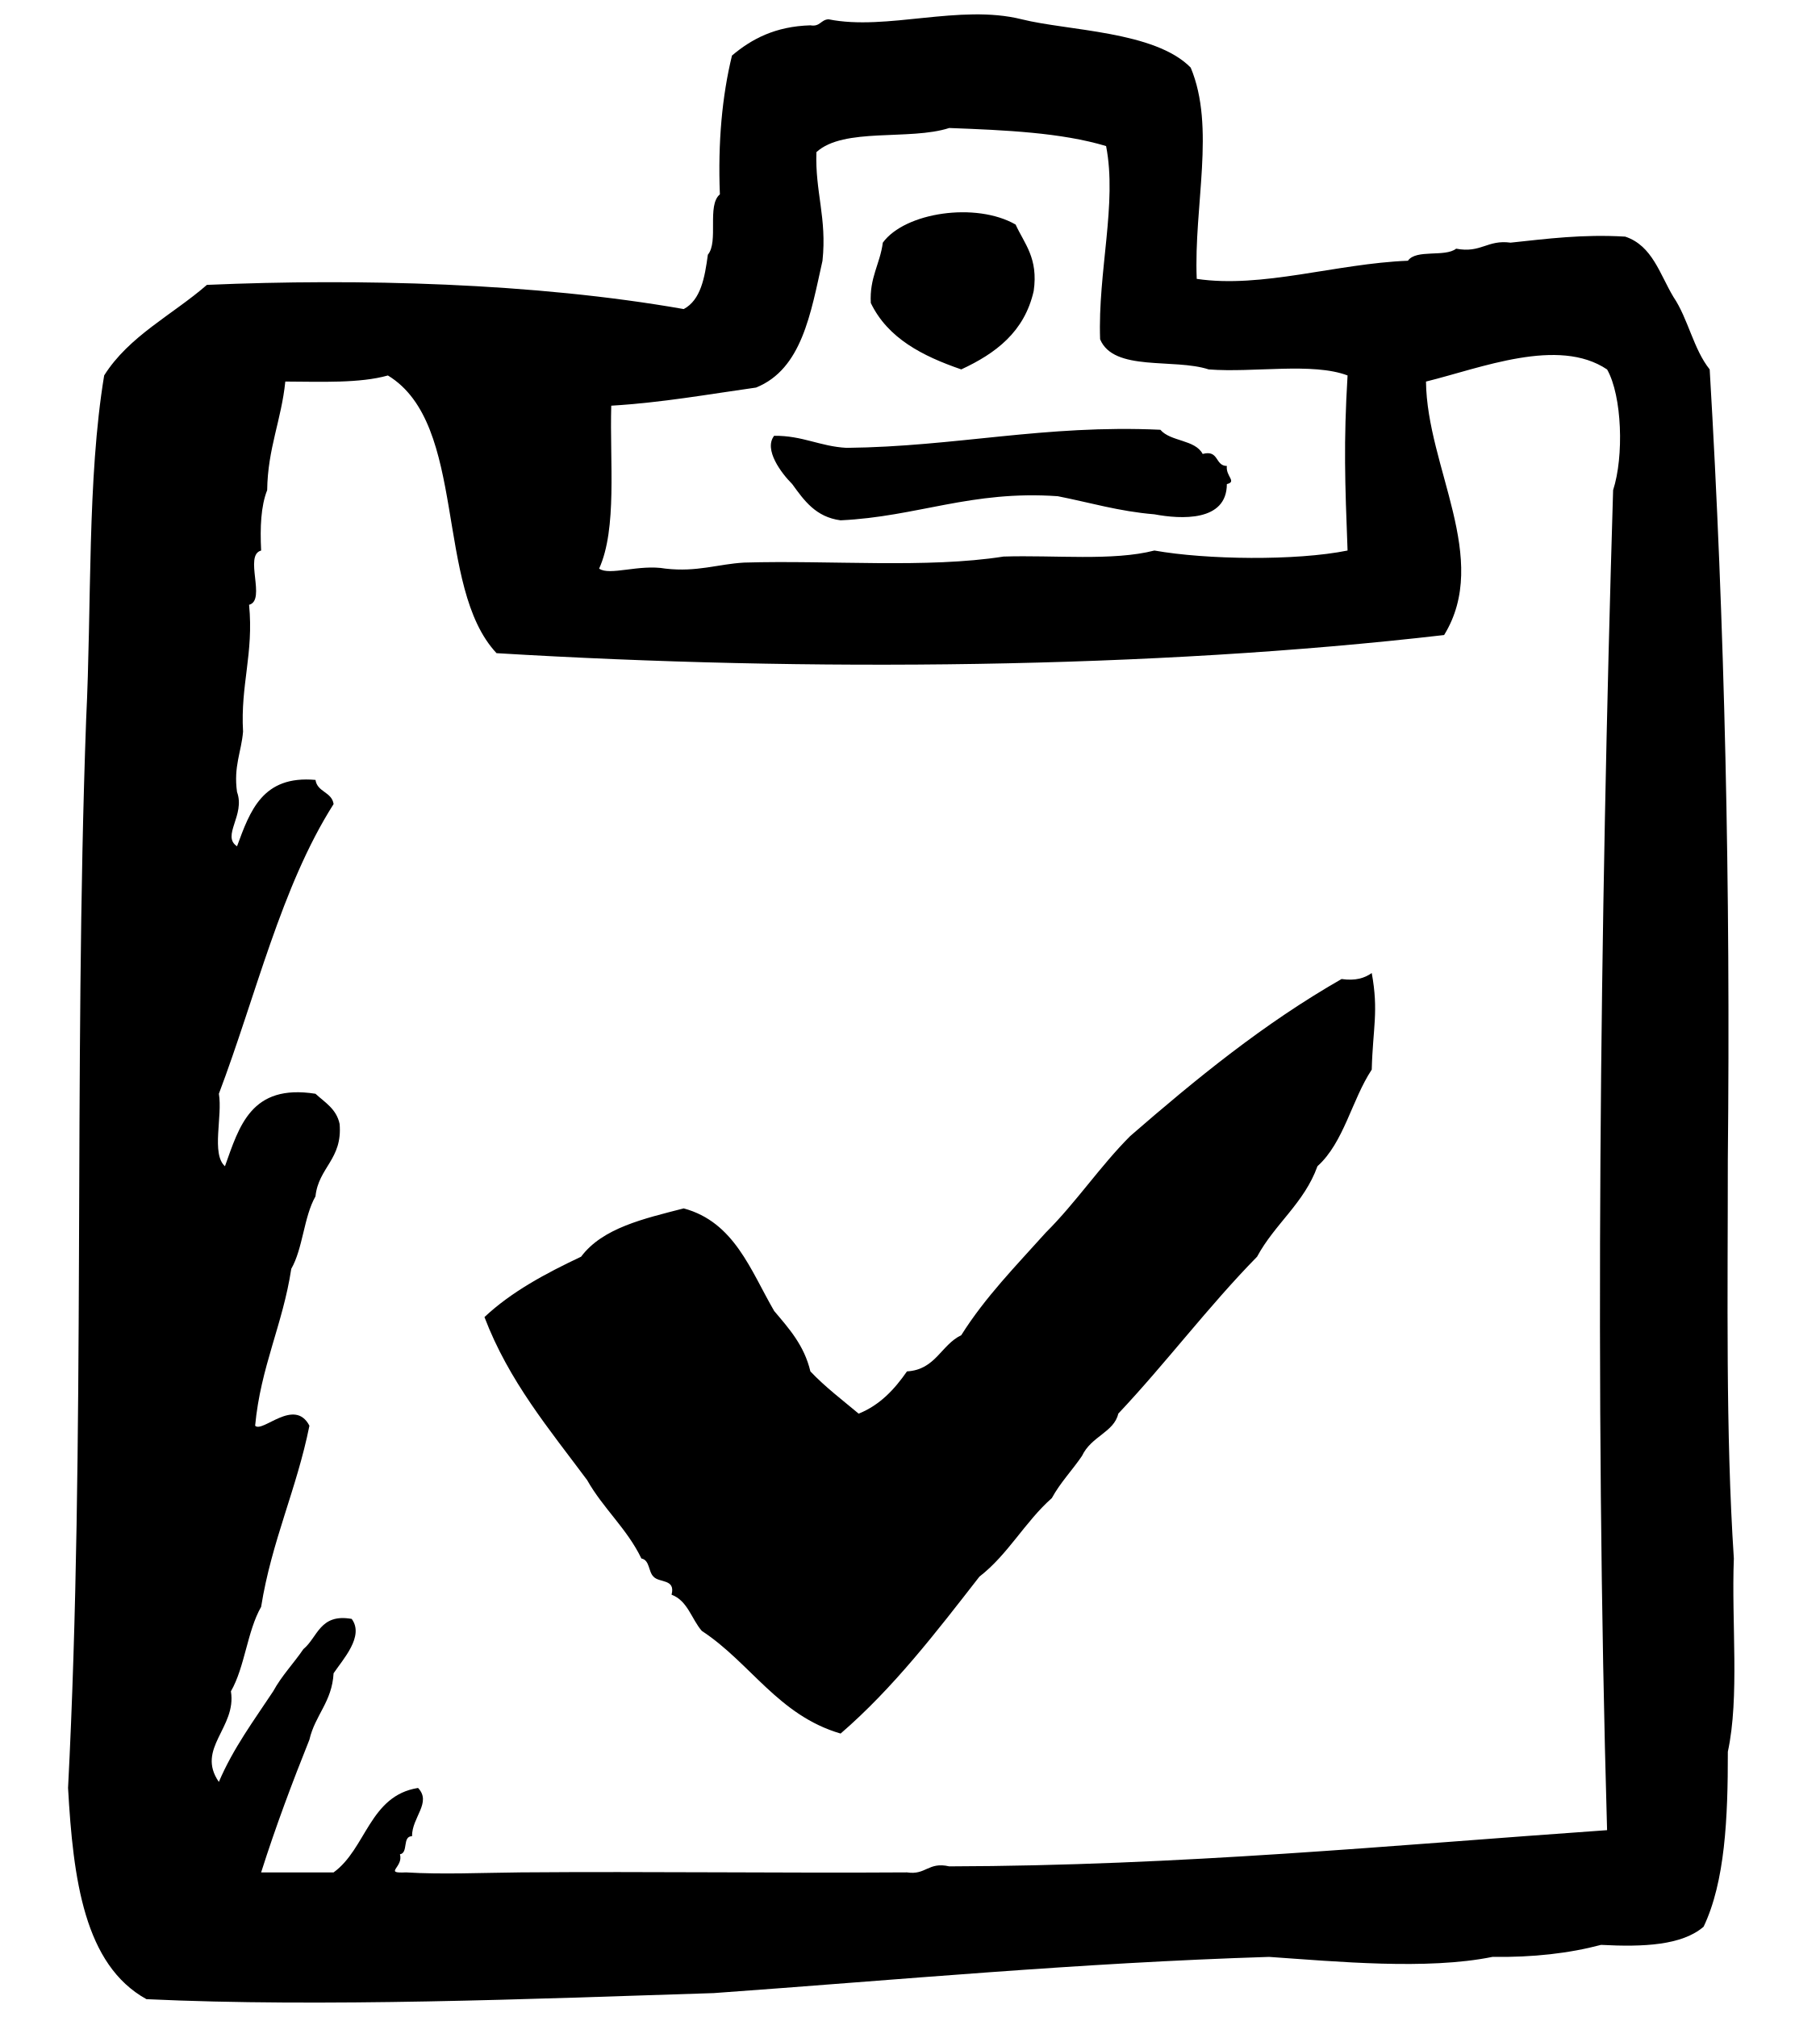
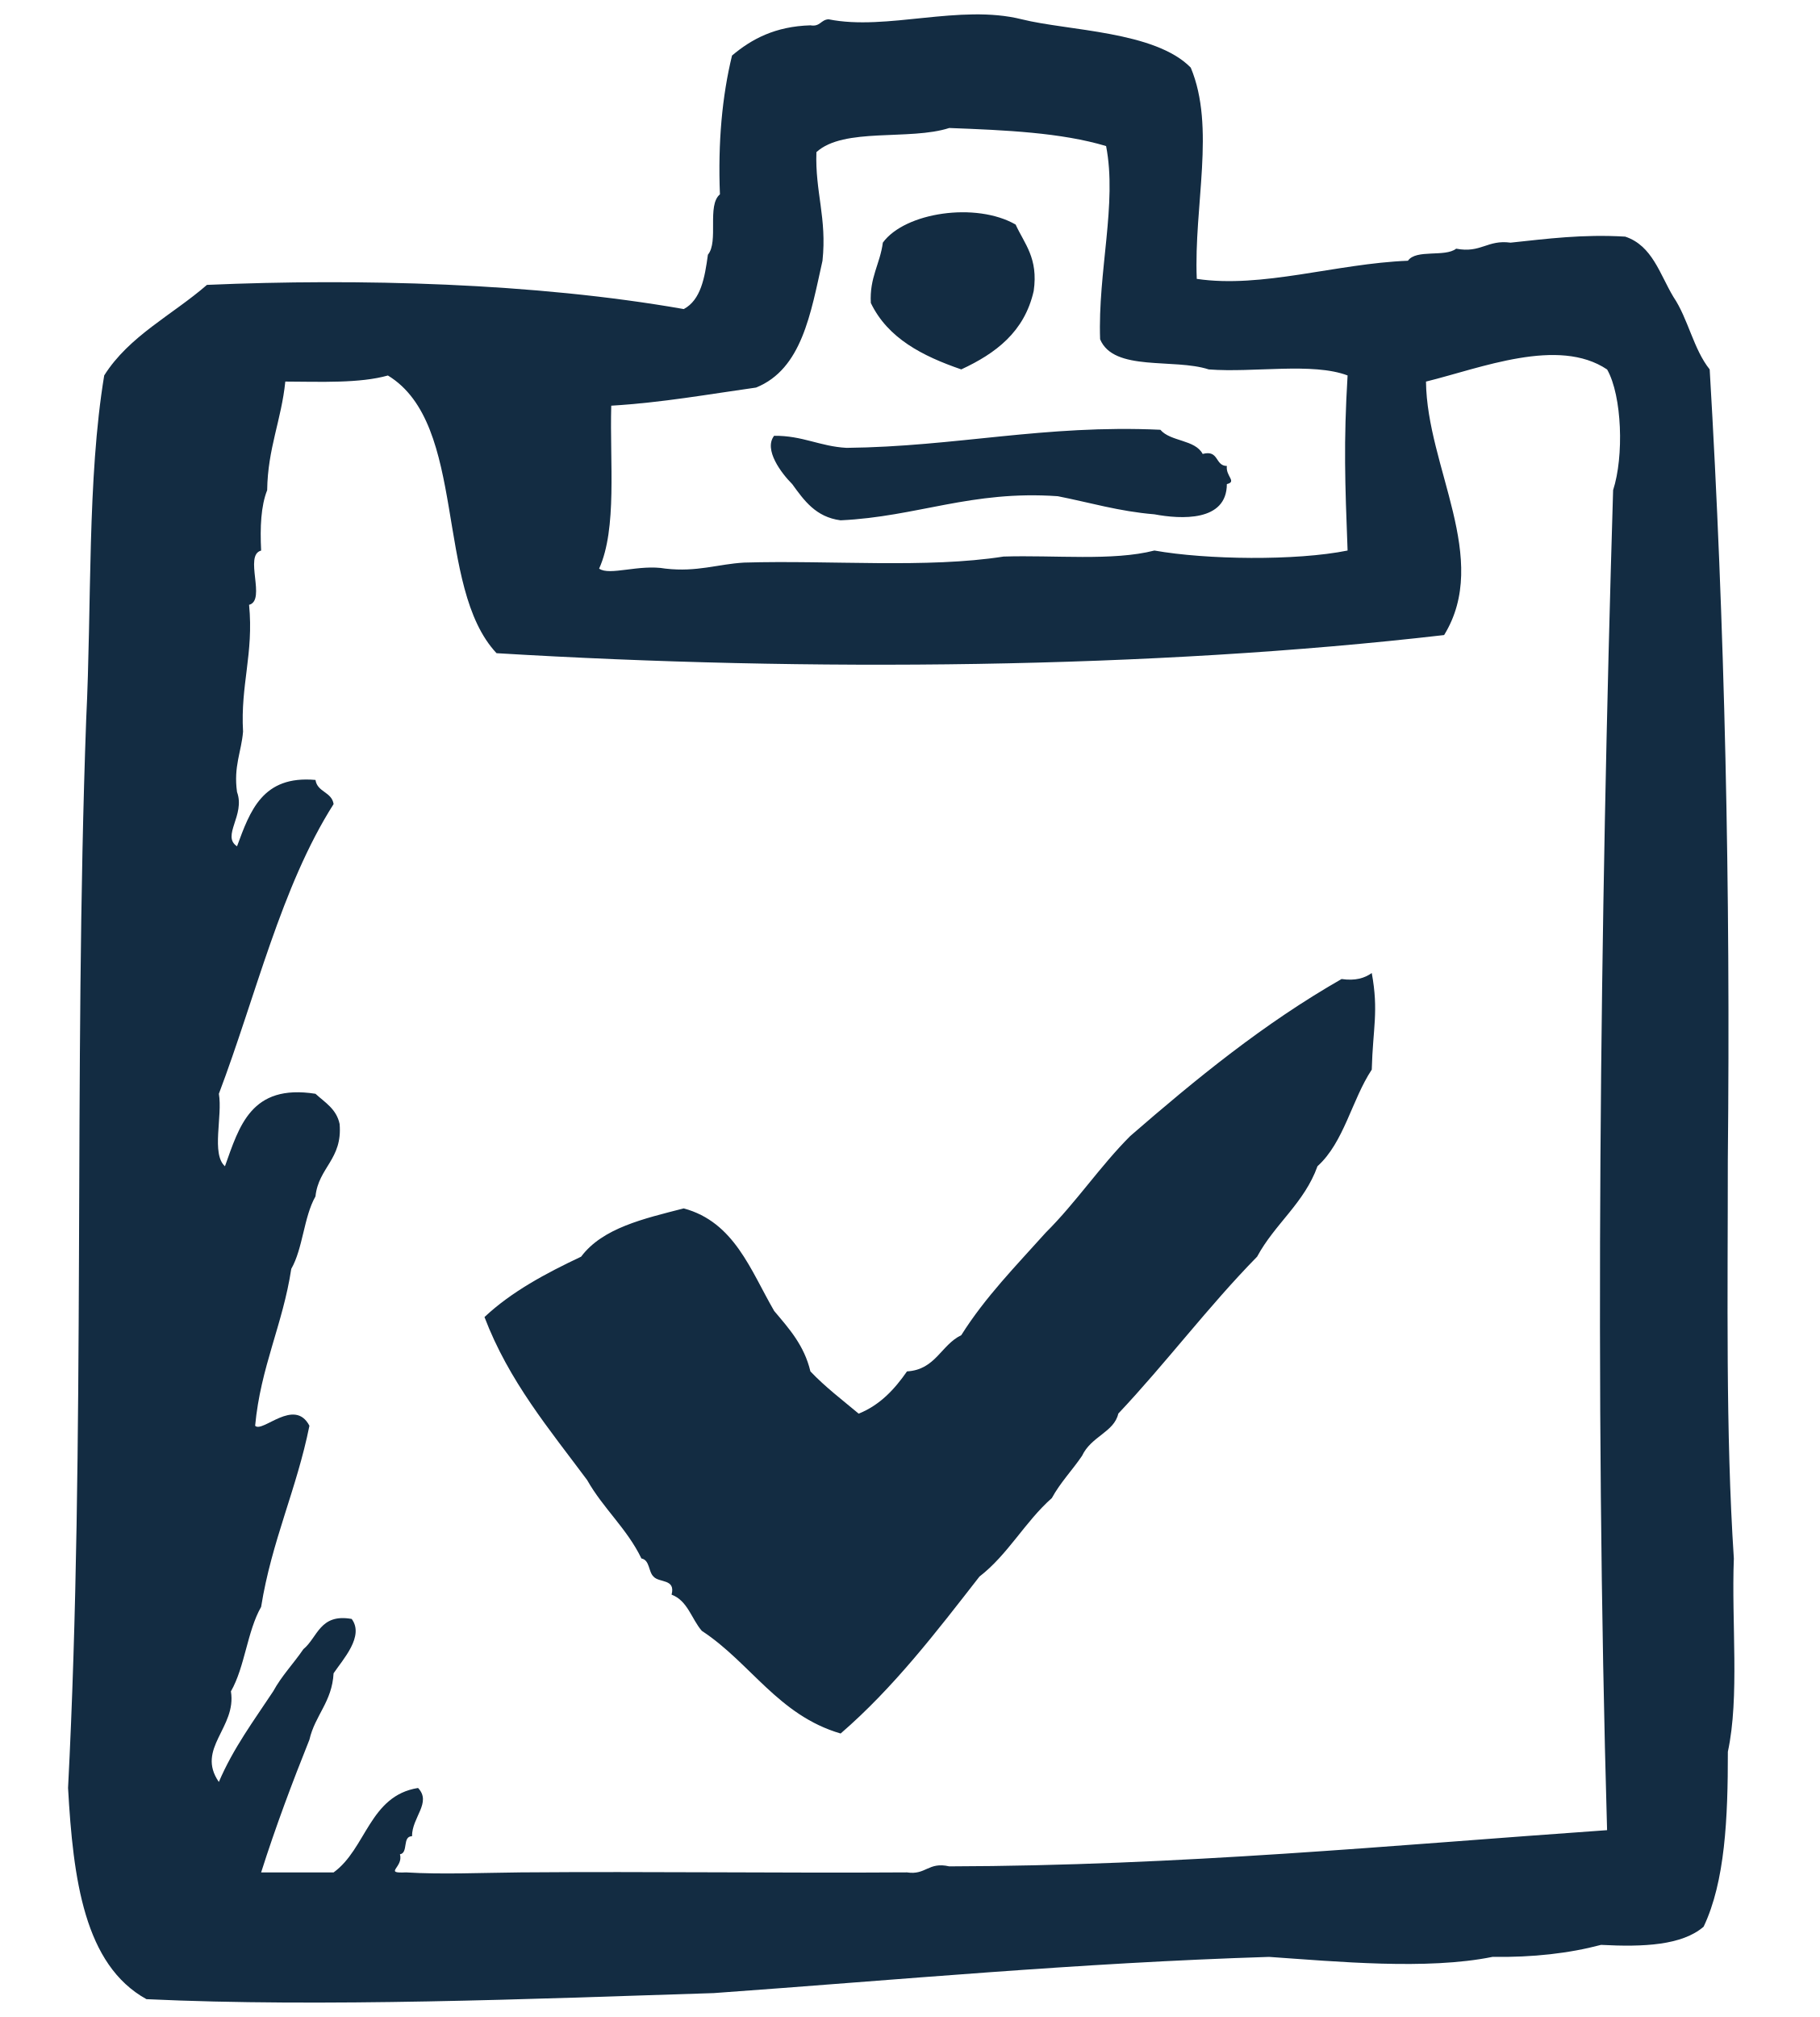
<svg xmlns="http://www.w3.org/2000/svg" version="1.1" id="Layer_1" x="0px" y="0px" width="86px" height="95.334px" viewBox="0 0 86 95.334" enable-background="new 0 0 86 95.334" xml:space="preserve">
  <g id="checklist2">
    <g>
-       <path fill-rule="evenodd" clip-rule="evenodd" d="M81.957,73.663c-0.393-5.977-0.283-12.463-0.285-18.828    c0.131-12.877-0.145-25.344-0.857-37.375c-0.764-0.949-1.02-2.402-1.713-3.424c-0.643-1.068-0.996-2.428-2.281-2.852    c-2.02-0.121-3.697,0.104-5.418,0.285c-1.105-0.15-1.395,0.51-2.572,0.285c-0.533,0.416-1.889,0.01-2.281,0.57    c-3.393,0.133-6.902,1.318-9.982,0.857c-0.143-3.463,0.896-7.166-0.285-9.986c-1.693-1.729-5.803-1.736-7.988-2.283    c-2.934-0.734-6.387,0.555-9.131,0c-0.365,0.016-0.395,0.365-0.857,0.285c-1.662,0.049-2.779,0.645-3.707,1.428    c-0.465,1.912-0.67,4.086-0.572,6.561c-0.625,0.518-0.049,2.234-0.568,2.852c-0.148,1.092-0.336,2.141-1.141,2.57    c-7.062-1.242-15.385-1.453-22.539-1.143C8.15,14.884,6.1,15.878,4.924,17.745c-0.809,4.896-0.586,10.822-0.852,16.264    C3.469,50.524,4.057,68.229,3.217,84.507c0.242,4.318,0.766,8.359,3.705,9.984c8.314,0.391,18.23-0.012,26.818-0.287    c8.695-0.623,17.211-1.428,26.248-1.711c3.17,0.219,7.469,0.629,10.557,0c1.928,0.027,3.633-0.17,5.135-0.568    c2.014,0.107,3.828,0.021,4.848-0.859c1.012-2.127,1.15-5.125,1.145-8.271C82.232,80.216,81.84,76.685,81.957,73.663z     M28.893,19.175c2.422-0.146,4.596-0.541,6.846-0.857c2.168-0.875,2.582-3.506,3.139-5.992c0.215-2.023-0.354-3.258-0.287-5.135    c1.289-1.184,4.408-0.537,6.279-1.141c2.654,0.1,5.299,0.217,7.414,0.854c0.531,2.715-0.396,5.934-0.283,9.131    c0.643,1.547,3.488,0.887,5.135,1.426c2.121,0.164,4.908-0.342,6.562,0.285c-0.191,3.193-0.123,5.039,0,8.275    c-2.438,0.494-6.684,0.436-9.131,0c-1.963,0.506-4.736,0.207-7.131,0.285c-3.617,0.568-8.203,0.164-12.266,0.285    c-1.26,0.074-2.211,0.455-3.711,0.285c-1.246-0.219-2.643,0.352-3.139,0C29.178,24.976,28.818,21.858,28.893,19.175z     M76.25,23.165c-0.619,20.482-0.883,42.553-0.285,63.338c-10.221,0.717-20.184,1.686-31.096,1.711    c-0.992-0.229-1.098,0.426-1.998,0.285c-5.852,0.039-12.104-0.049-18.26,0c-1.838,0.018-3.732,0.105-5.42,0    c-1.094,0.053-0.104-0.232-0.287-0.855c0.412-0.064,0.1-0.854,0.572-0.855c-0.006-0.896,0.941-1.592,0.285-2.281    c-2.299,0.365-2.447,2.875-3.993,3.992h-3.425c0.688-2.164,1.467-4.238,2.283-6.275c0.266-1.16,1.068-1.783,1.142-3.137    c0.442-0.658,1.464-1.754,0.856-2.57c-1.508-0.268-1.606,0.871-2.283,1.428c-0.463,0.678-1.025,1.256-1.428,1.994    c-0.908,1.375-1.885,2.682-2.568,4.283c-1.096-1.584,0.852-2.566,0.57-4.283c0.66-1.145,0.77-2.844,1.428-3.992    c0.498-3.117,1.678-5.549,2.283-8.561c-0.703-1.35-2.221,0.355-2.566,0c0.258-2.781,1.307-4.777,1.708-7.416    c0.554-0.969,0.591-2.455,1.144-3.424c0.145-1.375,1.285-1.754,1.141-3.424c-0.148-0.709-0.695-1.016-1.141-1.426    c-3.049-0.48-3.6,1.535-4.279,3.426c-0.655-0.584-0.105-2.371-0.287-3.426c1.75-4.621,2.945-9.799,5.423-13.693    c-0.087-0.582-0.772-0.559-0.856-1.141c-2.506-0.225-3.094,1.471-3.709,3.137c-0.746-0.49,0.402-1.477,0-2.566    c-0.17-1.215,0.205-1.889,0.285-2.854c-0.127-2.219,0.508-3.678,0.285-5.994c0.828-0.215-0.262-2.35,0.57-2.564    c-0.055-1.102-0.012-2.104,0.285-2.855c0.025-1.969,0.674-3.32,0.857-5.133c1.719,0.008,3.512,0.088,4.85-0.287    c3.785,2.299,2.188,9.986,5.135,13.125c14.756,0.891,30.947,0.746,44.791-0.857c2.213-3.604-0.814-7.934-0.857-11.98    c2.594-0.639,6.252-2.123,8.561-0.572C76.676,18.712,76.766,21.579,76.25,23.165z M45.438,17.46    c1.625-0.754,2.986-1.77,3.424-3.707c0.223-1.555-0.438-2.225-0.855-3.139c-1.873-1.076-5.23-0.58-6.277,0.855    c-0.131,1.01-0.635,1.646-0.568,2.852C41.967,15.989,43.6,16.827,45.438,17.46z M39.732,24.593c3.631-0.17,6.18-1.428,10.27-1.139    c1.51,0.297,2.895,0.719,4.564,0.855c1.252,0.234,3.422,0.361,3.426-1.428c0.488-0.119-0.061-0.369,0-0.857    c-0.568-0.004-0.363-0.777-1.143-0.568c-0.361-0.686-1.518-0.576-2-1.143c-5.48-0.252-9.658,0.799-14.83,0.855    c-1.266-0.068-2.08-0.584-3.426-0.57c-0.506,0.65,0.342,1.771,0.855,2.283C38.01,23.655,38.557,24.437,39.732,24.593z     M63.414,46.274c-3.691,2.111-6.881,4.723-9.988,7.42c-1.426,1.426-2.562,3.141-3.992,4.564c-1.393,1.555-2.857,3.039-3.996,4.85    c-0.961,0.463-1.215,1.635-2.566,1.711c-0.586,0.842-1.268,1.586-2.283,1.998c-0.777-0.65-1.59-1.266-2.283-1.998    c-0.291-1.229-1.012-2.027-1.711-2.854c-1.117-1.924-1.883-4.205-4.277-4.85c-1.891,0.488-3.834,0.924-4.85,2.283    c-1.68,0.793-3.291,1.656-4.568,2.854c1.154,3.031,3.066,5.301,4.852,7.703c0.754,1.338,1.887,2.299,2.566,3.707    c0.4,0.076,0.327,0.627,0.572,0.857c0.266,0.305,1.053,0.09,0.854,0.855c0.762,0.283,0.943,1.152,1.43,1.711    c2.299,1.506,3.615,3.992,6.561,4.852c2.5-2.158,4.523-4.799,6.562-7.418c1.344-1.035,2.158-2.596,3.422-3.711    c0.402-0.738,0.967-1.316,1.426-1.994c0.438-0.934,1.514-1.117,1.715-1.998c2.26-2.398,4.254-5.066,6.561-7.418    c0.832-1.547,2.227-2.529,2.854-4.277c1.252-1.125,1.621-3.135,2.566-4.566c0.051-1.973,0.332-2.742,0-4.564    C64.506,46.229,64.074,46.368,63.414,46.274z" />
+       <path fill="#132C42" d="M81.957,73.663c-0.393-5.977-0.283-12.463-0.285-18.828c0.131-12.877-0.145-25.344-0.857-37.375    c-0.764-0.949-1.02-2.402-1.713-3.424c-0.643-1.068-0.996-2.428-2.281-2.852c-2.02-0.121-3.696,0.104-5.418,0.285    c-1.104-0.15-1.395,0.51-2.571,0.285c-0.533,0.416-1.89,0.01-2.281,0.57c-3.393,0.133-6.901,1.318-9.981,0.857    c-0.144-3.463,0.896-7.166-0.285-9.986c-1.693-1.729-5.803-1.736-7.988-2.283c-2.934-0.734-6.387,0.555-9.131,0    c-0.365,0.016-0.395,0.365-0.857,0.285c-1.662,0.049-2.779,0.645-3.707,1.428c-0.465,1.912-0.67,4.086-0.572,6.561    c-0.625,0.518-0.049,2.234-0.568,2.852c-0.148,1.092-0.336,2.141-1.141,2.57c-7.062-1.242-15.385-1.453-22.539-1.143    c-1.63,1.419-3.68,2.413-4.856,4.28c-0.809,4.896-0.586,10.822-0.852,16.264C3.469,50.524,4.057,68.229,3.217,84.507    c0.242,4.318,0.766,8.359,3.705,9.984c8.314,0.391,18.23-0.012,26.818-0.287c8.695-0.623,17.211-1.428,26.248-1.711    c3.17,0.219,7.469,0.629,10.557,0c1.928,0.027,3.633-0.17,5.135-0.568c2.014,0.107,3.828,0.021,4.848-0.859    c1.013-2.127,1.15-5.125,1.146-8.271C82.232,80.216,81.84,76.685,81.957,73.663z M28.893,19.175    c2.422-0.146,4.596-0.541,6.846-0.857c2.168-0.875,2.582-3.506,3.139-5.992c0.215-2.023-0.354-3.258-0.287-5.135    c1.289-1.184,4.408-0.537,6.279-1.141c2.653,0.1,5.299,0.217,7.414,0.854c0.53,2.715-0.396,5.934-0.283,9.131    c0.644,1.547,3.487,0.887,5.136,1.426c2.12,0.164,4.907-0.342,6.562,0.285c-0.191,3.193-0.123,5.039,0,8.275    c-2.438,0.494-6.685,0.436-9.132,0c-1.963,0.506-4.735,0.207-7.131,0.285c-3.617,0.568-8.203,0.164-12.266,0.285    c-1.26,0.074-2.211,0.455-3.711,0.285c-1.246-0.219-2.643,0.352-3.139,0C29.178,24.976,28.818,21.858,28.893,19.175z     M76.25,23.165c-0.619,20.482-0.883,42.553-0.285,63.338c-10.221,0.717-20.184,1.686-31.096,1.711    c-0.992-0.229-1.098,0.426-1.998,0.285c-5.852,0.039-12.104-0.049-18.26,0c-1.838,0.018-3.732,0.105-5.42,0    c-1.094,0.053-0.104-0.232-0.287-0.855c0.412-0.063,0.1-0.854,0.572-0.854c-0.006-0.896,0.941-1.592,0.285-2.281    c-2.299,0.365-2.447,2.875-3.993,3.992h-3.425c0.688-2.164,1.467-4.237,2.283-6.274c0.266-1.16,1.068-1.783,1.142-3.138    c0.442-0.657,1.464-1.754,0.856-2.569c-1.508-0.269-1.606,0.871-2.283,1.428c-0.463,0.678-1.025,1.256-1.428,1.994    c-0.908,1.375-1.885,2.682-2.568,4.283c-1.096-1.584,0.852-2.566,0.57-4.283c0.66-1.146,0.77-2.844,1.428-3.992    c0.498-3.117,1.678-5.549,2.283-8.561c-0.703-1.351-2.221,0.354-2.566,0c0.258-2.781,1.307-4.777,1.708-7.416    c0.554-0.97,0.591-2.455,1.144-3.425c0.145-1.375,1.285-1.754,1.141-3.424c-0.148-0.709-0.695-1.017-1.141-1.426    c-3.049-0.48-3.6,1.534-4.279,3.426c-0.655-0.584-0.105-2.371-0.287-3.426c1.75-4.621,2.945-9.799,5.423-13.693    c-0.087-0.582-0.772-0.559-0.856-1.141c-2.506-0.225-3.094,1.471-3.709,3.137c-0.746-0.49,0.402-1.477,0-2.566    c-0.17-1.215,0.205-1.889,0.285-2.854c-0.127-2.219,0.508-3.678,0.285-5.994c0.828-0.215-0.262-2.35,0.57-2.564    c-0.055-1.102-0.012-2.104,0.285-2.855c0.025-1.969,0.674-3.32,0.857-5.133c1.719,0.008,3.512,0.088,4.85-0.287    c3.785,2.299,2.188,9.986,5.135,13.125c14.756,0.891,30.947,0.746,44.791-0.857c2.213-3.604-0.814-7.934-0.857-11.98    c2.595-0.639,6.253-2.123,8.562-0.572C76.676,18.712,76.766,21.579,76.25,23.165z M45.438,17.46    c1.625-0.754,2.986-1.77,3.424-3.707c0.224-1.555-0.438-2.225-0.854-3.139c-1.873-1.076-5.23-0.58-6.277,0.854    c-0.131,1.01-0.635,1.646-0.568,2.852C41.967,15.989,43.6,16.827,45.438,17.46z M39.732,24.593c3.631-0.17,6.18-1.428,10.27-1.139    c1.51,0.297,2.895,0.719,4.564,0.855c1.252,0.234,3.422,0.361,3.426-1.428c0.488-0.119-0.061-0.369,0-0.857    c-0.568-0.004-0.363-0.777-1.143-0.568c-0.361-0.686-1.519-0.576-2-1.143c-5.48-0.252-9.658,0.799-14.831,0.855    c-1.266-0.068-2.08-0.584-3.426-0.57c-0.506,0.65,0.342,1.771,0.855,2.283C38.01,23.655,38.557,24.437,39.732,24.593z     M63.414,46.274c-3.691,2.111-6.881,4.723-9.988,7.42c-1.426,1.426-2.562,3.141-3.992,4.563c-1.393,1.556-2.856,3.039-3.996,4.851    c-0.961,0.463-1.215,1.635-2.565,1.711c-0.586,0.842-1.268,1.586-2.283,1.998c-0.777-0.65-1.59-1.267-2.283-1.998    c-0.291-1.229-1.012-2.027-1.711-2.854c-1.117-1.924-1.883-4.205-4.277-4.85c-1.891,0.487-3.834,0.924-4.85,2.282    c-1.68,0.793-3.291,1.656-4.568,2.854c1.154,3.031,3.066,5.301,4.852,7.703c0.754,1.338,1.887,2.299,2.566,3.707    c0.4,0.075,0.327,0.627,0.572,0.856c0.266,0.306,1.053,0.09,0.854,0.855c0.762,0.283,0.943,1.152,1.43,1.711    c2.299,1.506,3.615,3.992,6.561,4.852c2.5-2.158,4.523-4.799,6.562-7.418c1.344-1.035,2.158-2.596,3.422-3.711    c0.402-0.738,0.967-1.315,1.426-1.994c0.438-0.934,1.515-1.116,1.715-1.998c2.261-2.397,4.254-5.065,6.562-7.418    c0.832-1.547,2.228-2.528,2.854-4.276c1.252-1.125,1.621-3.136,2.565-4.565c0.052-1.974,0.332-2.743,0-4.564    C64.506,46.229,64.074,46.368,63.414,46.274z" />
    </g>
  </g>
</svg>
